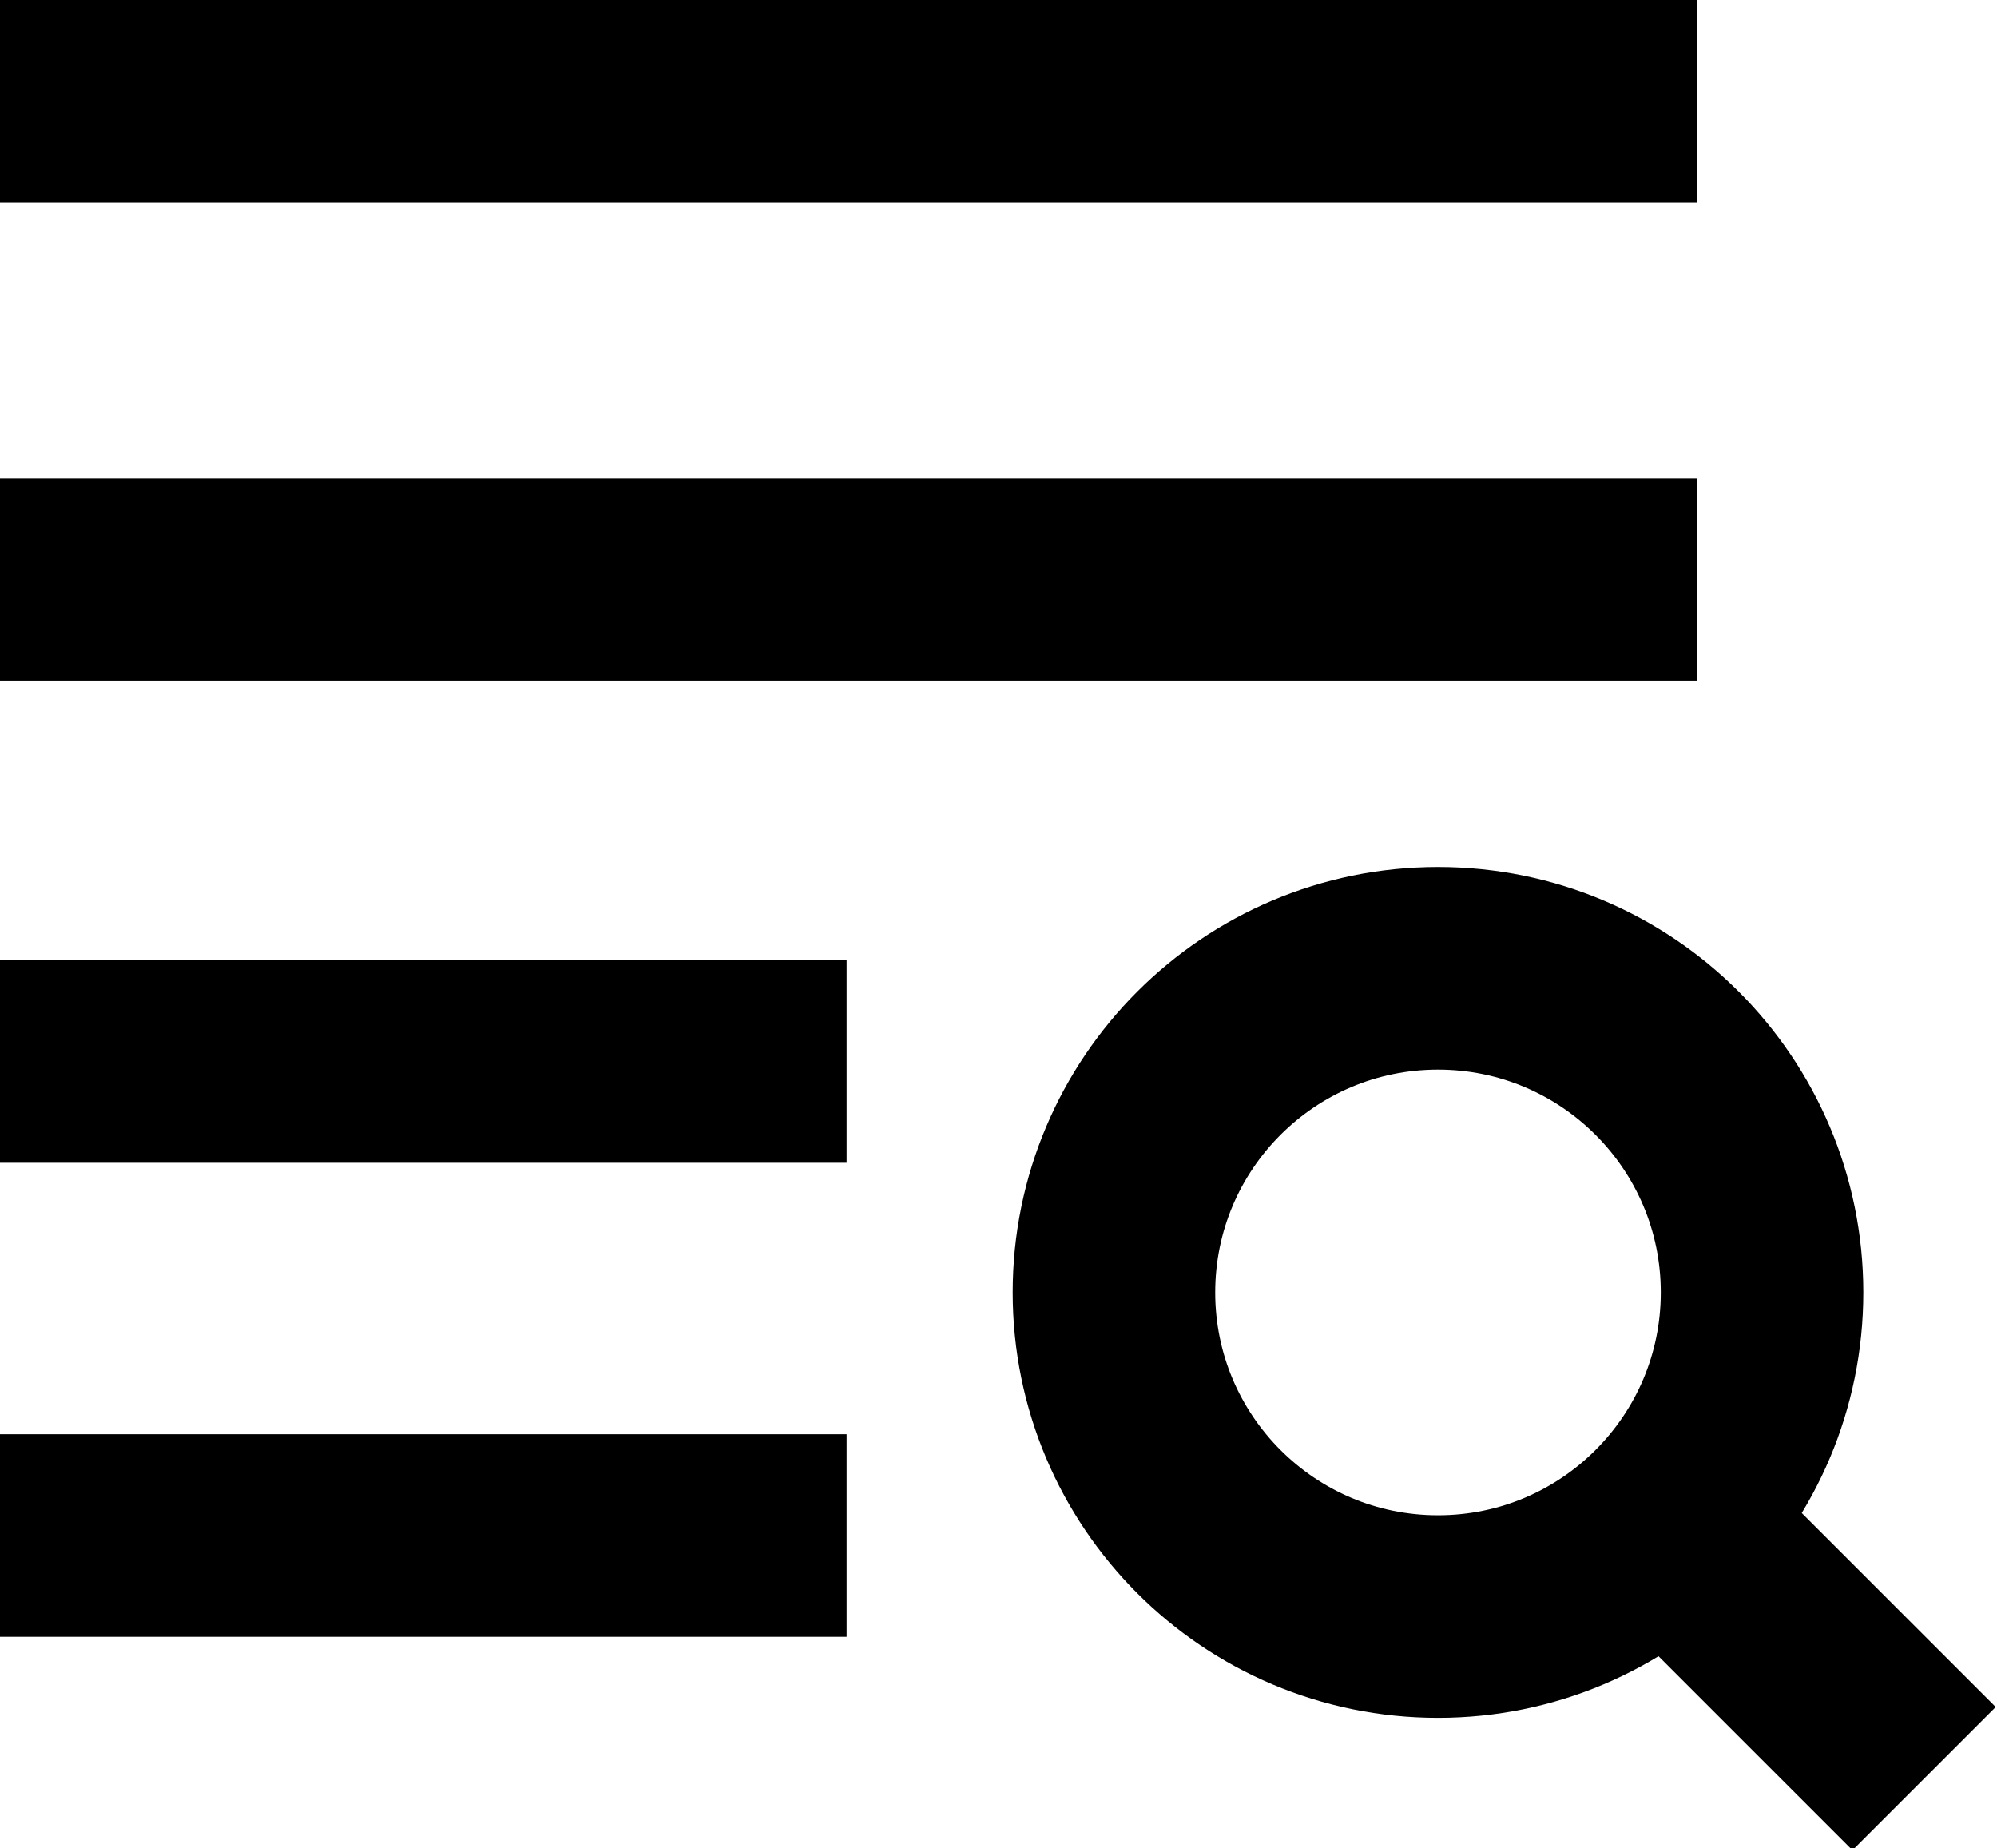
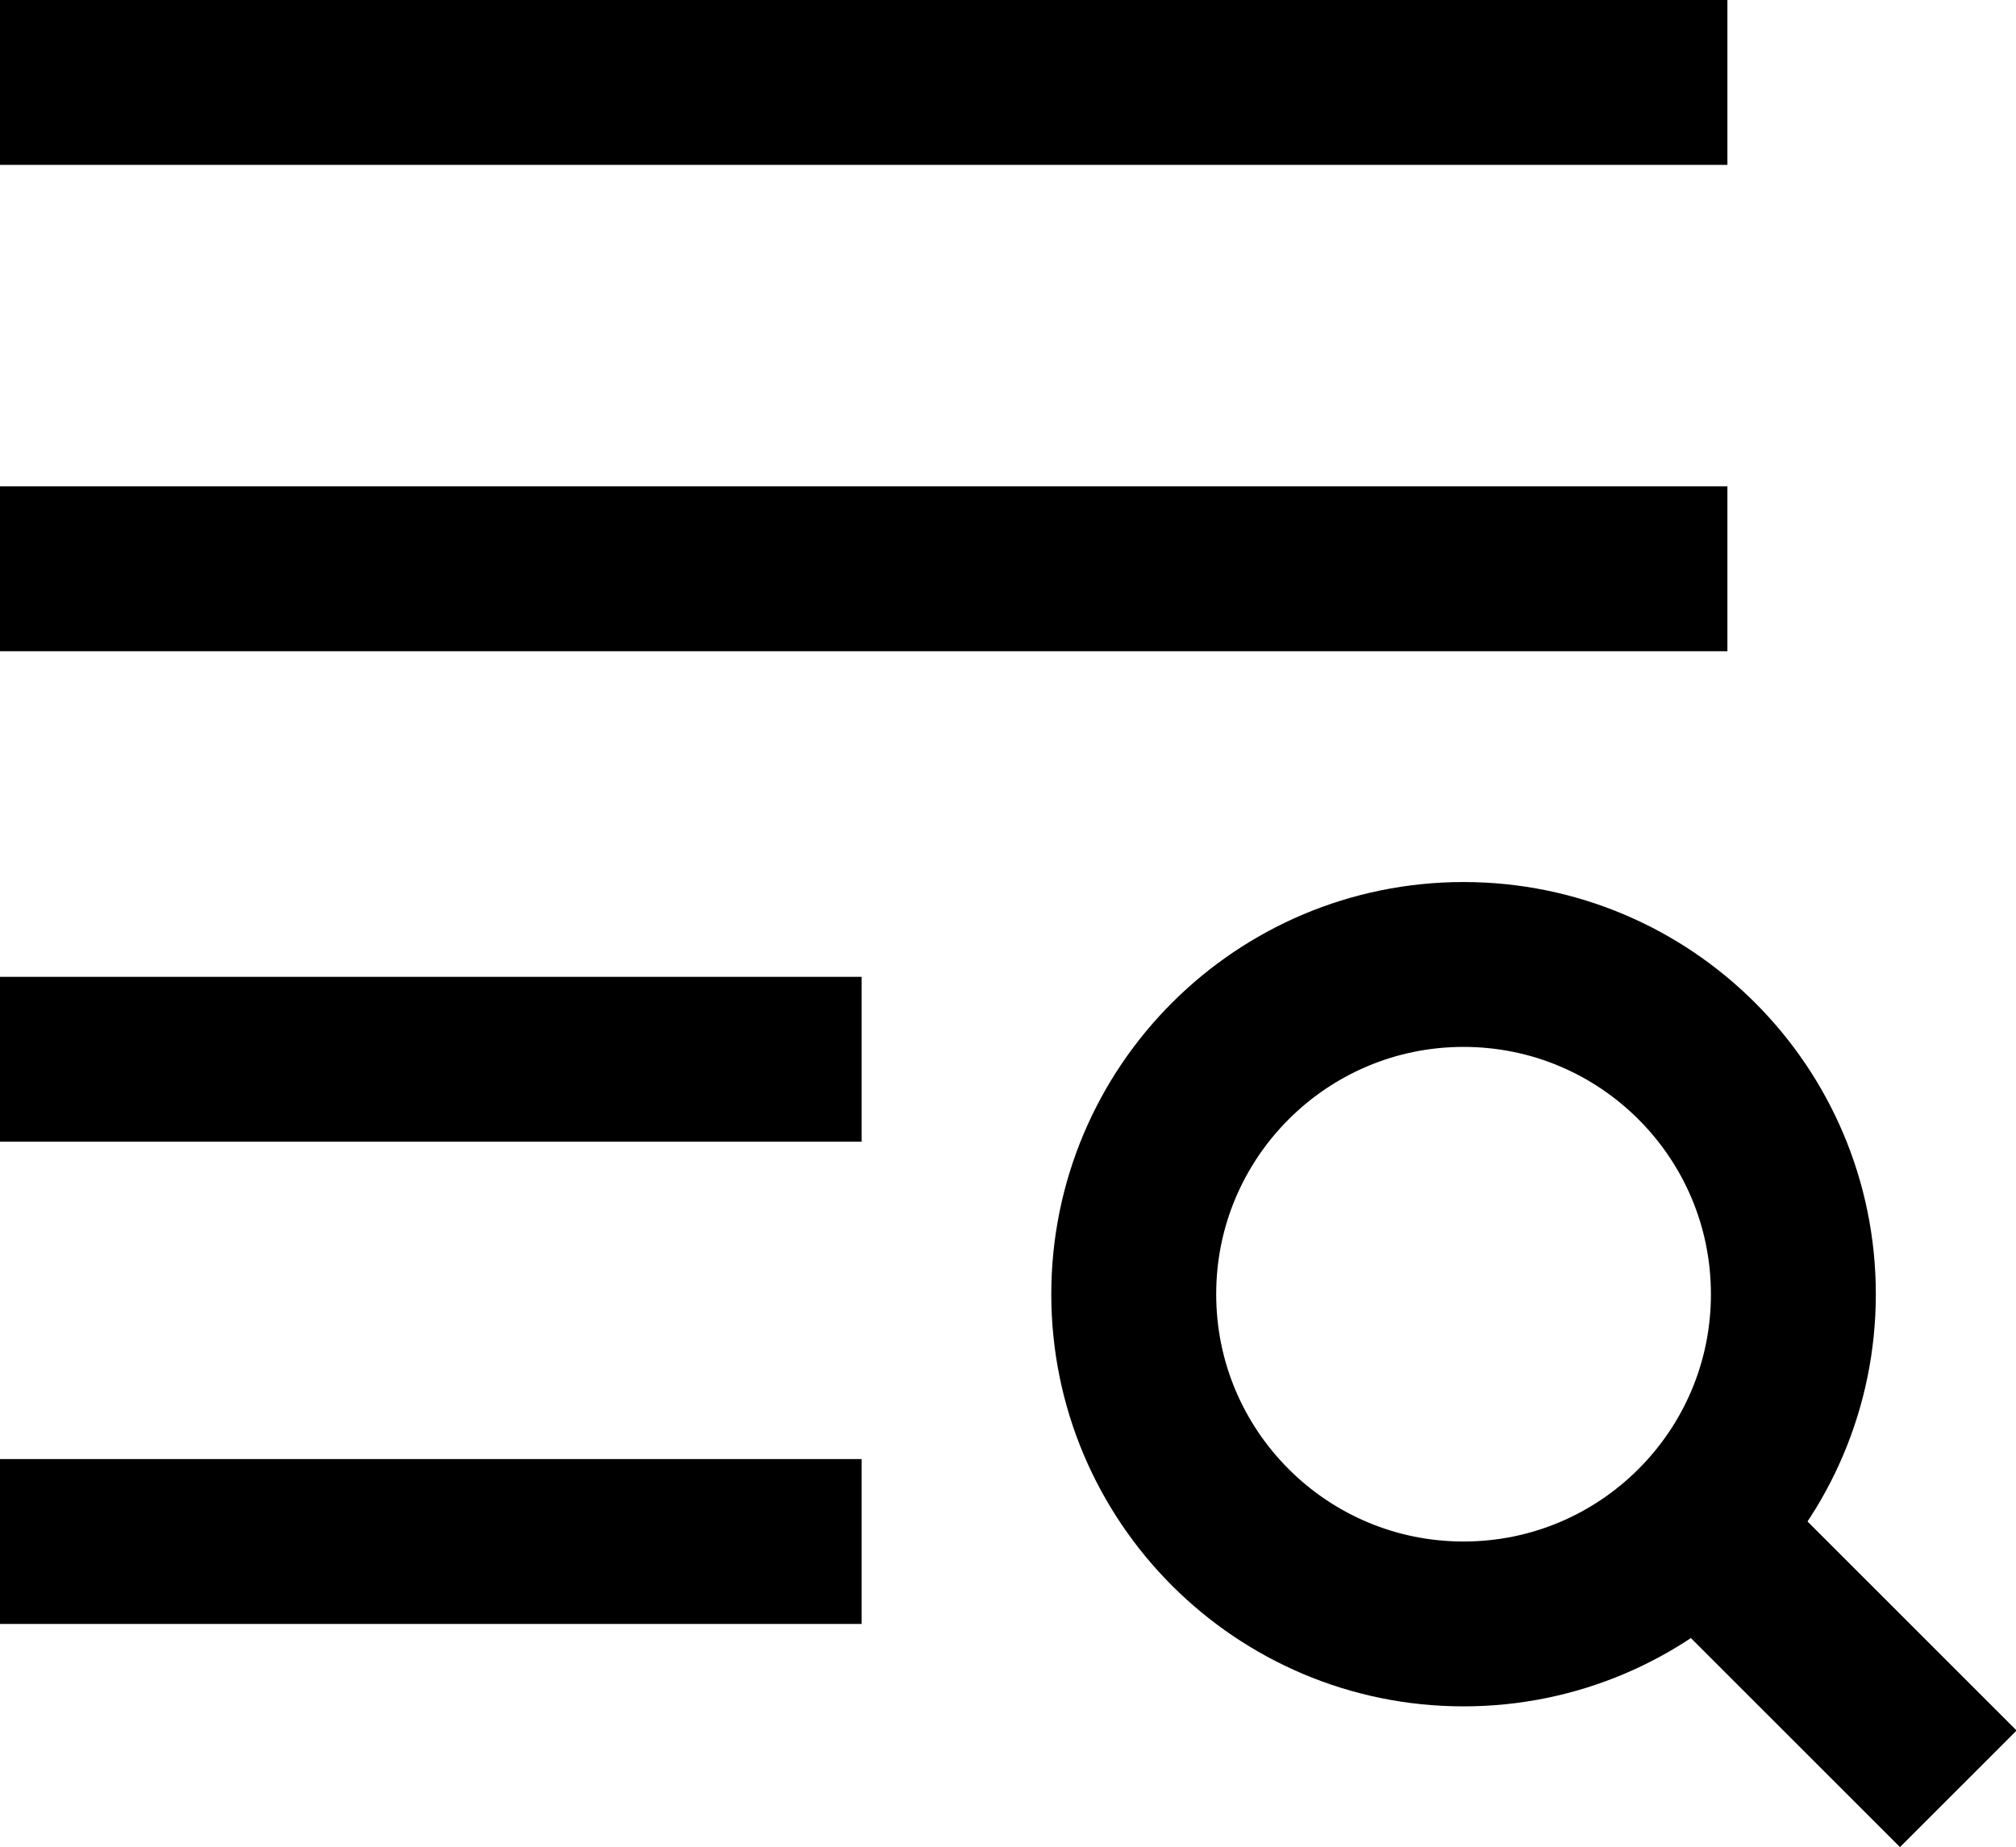
- <svg xmlns="http://www.w3.org/2000/svg" version="1.1" id="logotype_1_" x="0px" y="0px" viewBox="0 0 49.3 45.6" style="enable-background:new 0 0 49.3 45.6;" xml:space="preserve">
+ <svg xmlns="http://www.w3.org/2000/svg" version="1.1" id="logotype_1_" x="0px" y="0px" viewBox="0 0 48.9 44.8" style="enable-background:new 0 0 48.9 44.8;" xml:space="preserve">
  <style type="text/css">
- 	.st0{fill:none;stroke:#000000;stroke-width:5;stroke-miterlimit:10;}
+ 	.st0{fill:none;stroke:#000000;stroke-width:4;stroke-miterlimit:10;}
</style>
-   <circle class="st0" cx="35.5" cy="31.9" r="8" />
-   <line class="st0" x1="0" y1="2.5" x2="41.9" y2="2.5" />
-   <line class="st0" x1="0" y1="14.3" x2="41.9" y2="14.3" />
-   <line class="st0" x1="0" y1="26.2" x2="20.9" y2="26.2" />
-   <line class="st0" x1="0" y1="37.9" x2="20.9" y2="37.9" />
-   <line class="st0" x1="41.7" y1="38.1" x2="47.5" y2="43.9" />
+   <circle class="st0" cx="35.5" cy="31.4" r="8" />
+   <line class="st0" x1="0" y1="2" x2="41.9" y2="2" />
+   <line class="st0" x1="0" y1="13.8" x2="41.9" y2="13.8" />
+   <line class="st0" x1="0" y1="25.7" x2="20.9" y2="25.7" />
+   <line class="st0" x1="0" y1="37.4" x2="20.9" y2="37.4" />
+   <line class="st0" x1="41.7" y1="37.6" x2="47.5" y2="43.4" />
</svg>
